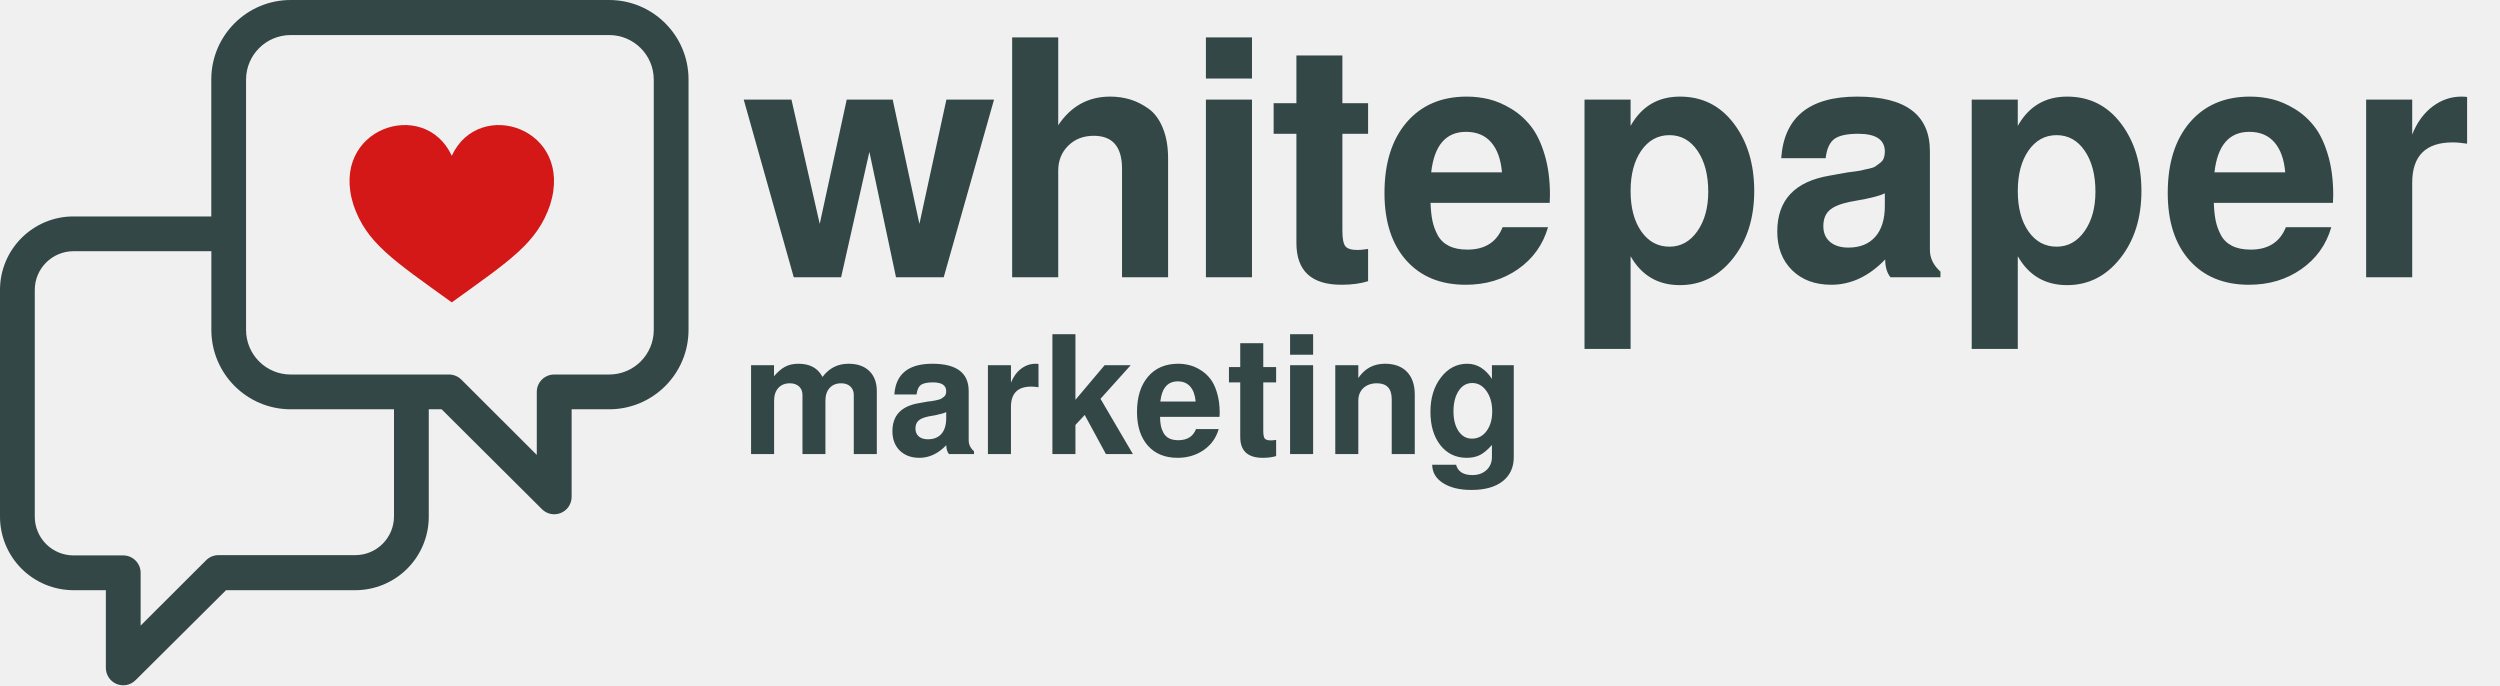
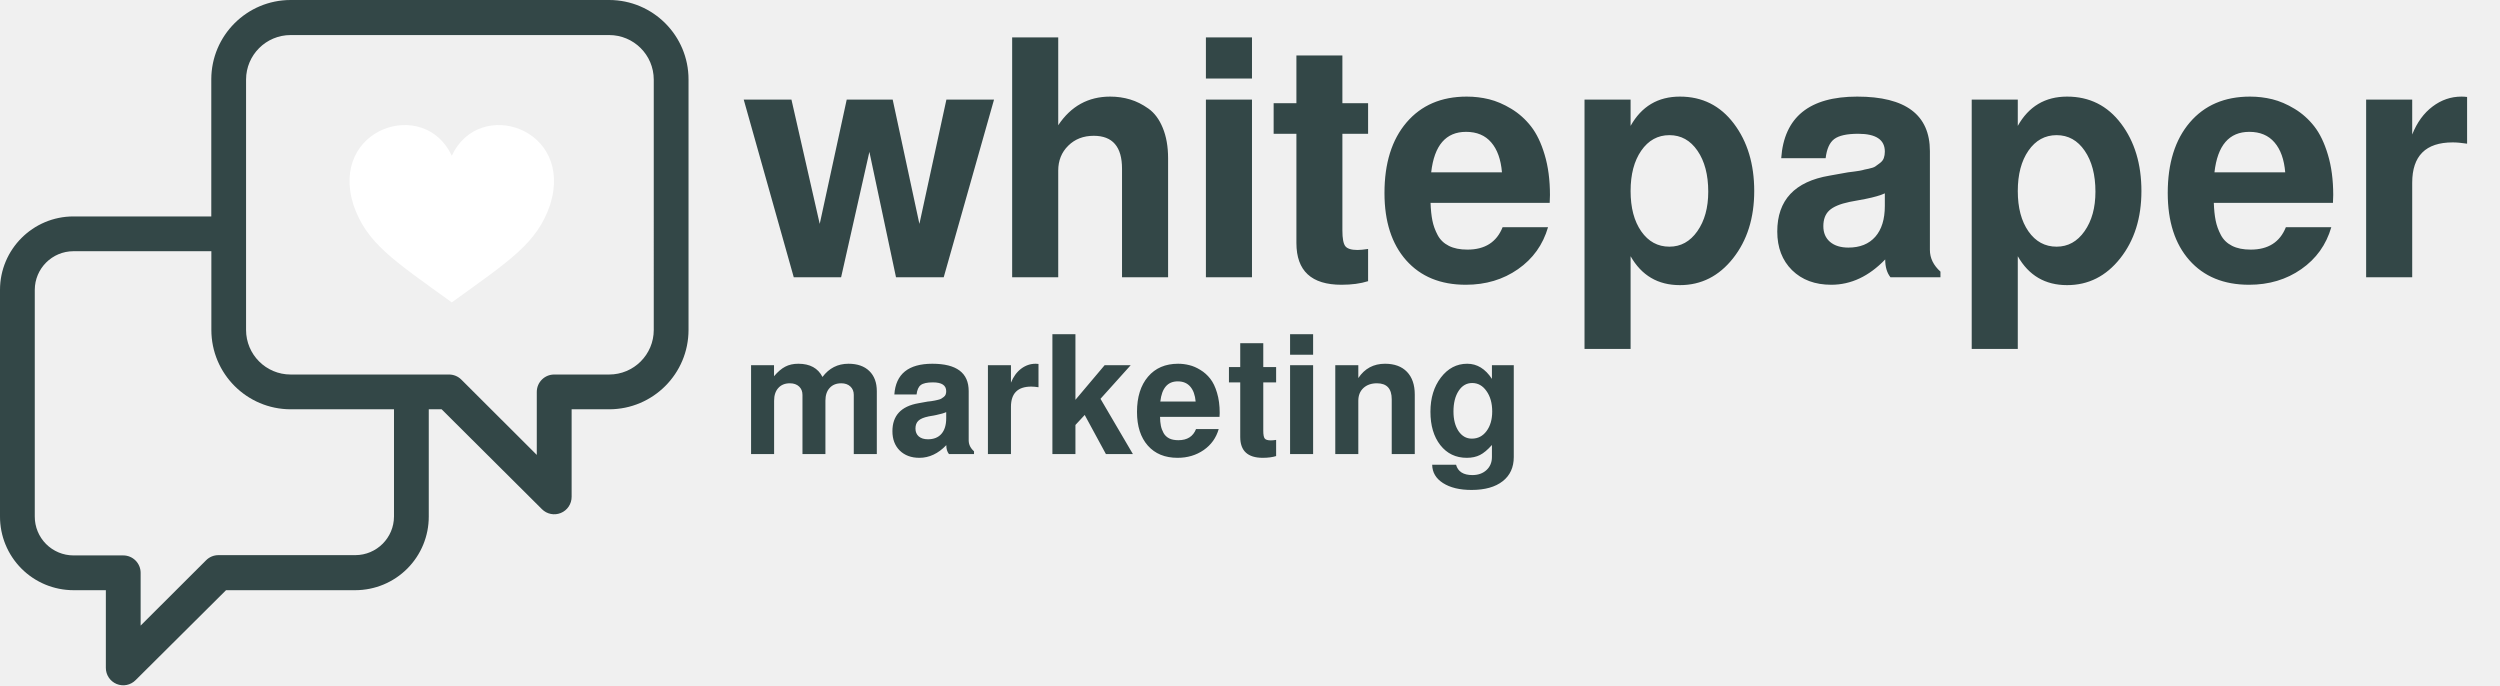
<svg xmlns="http://www.w3.org/2000/svg" width="425.59" height="116.662" viewBox="0 0 425.59 116.662" data-svgdocument="" id="_3qcLrDpQ6JrxcWAie__xY" class="fl-svgdocument" x="0" y="0" version="1.1">
  <defs id="_Mz_1Sy8Z-r4V5NhIO4399" transform="matrix(0.6453708, 0, 0, 0.6453708, -19.2611, 186.8233)" />
  <path id="_k08helhpR_Dlyy1GW_-pD" d="M 103.704,0 H 49.478 A 13.521,13.521 0 0 0 35.969,13.497 V 36.845 H 12.503 A 12.515,12.515 0 0 0 5.042373e-5,49.348 V 87.922 A 12.515,12.515 0 0 0 12.503,100.472 h 5.517 v 13.213 a 2.96,2.96 0 0 0 5.067,2.096 l 15.392,-15.309 H 60.489 A 12.515,12.515 0 0 0 72.992,87.922 V 69.677 h 2.19 l 17.073,17.002 a 2.96,2.96 0 0 0 5.056,-2.096 V 69.677 h 6.405 a 13.521,13.521 0 0 0 13.497,-13.509 v -42.623 A 13.521,13.521 0 0 0 103.704,0 Z M 67.072,87.922 a 6.595,6.595 0 0 1 -6.583,6.583 H 37.189 a 2.96,2.96 0 0 0 -2.096,0.864 L 23.94,106.499 V 97.512 A 2.96,2.96 0 0 0 20.98,94.552 H 12.503 A 6.595,6.595 0 0 1 5.92,87.922 V 49.348 A 6.595,6.595 0 0 1 12.503,42.765 H 35.981 V 56.168 A 13.521,13.521 0 0 0 49.478,69.677 H 67.072 Z M 111.294,56.168 a 7.589,7.589 0 0 1 -7.589,7.589 h -9.365 a 2.96,2.96 0 0 0 -2.96,2.96 V 77.444 L 78.533,64.621 A 2.96,2.96 0 0 0 76.437,63.757 H 49.478 a 7.589,7.589 0 0 1 -7.589,-7.589 v -42.623 a 7.589,7.589 0 0 1 7.589,-7.577 h 54.226 a 7.589,7.589 0 0 1 7.589,7.577 z" stroke="none" fill="#334747" stroke-width="1.184" />
-   <path id="_SzOGutgdP9UB7Bpik8ioX" d="M 76.909,26.517 C 72.256,16.464 56.045,21.814 60.166,34.868 62.378,41.36 66.873,44.238 76.908,51.476 86.944,44.238 91.438,41.359 93.65,34.868 97.77,21.814 81.56,16.464 76.909,26.517 Z" stroke="none" fill="#d41717" stroke-width="0.387" />
+   <path id="_SzOGutgdP9UB7Bpik8ioX" d="M 76.909,26.517 C 72.256,16.464 56.045,21.814 60.166,34.868 62.378,41.36 66.873,44.238 76.908,51.476 86.944,44.238 91.438,41.359 93.65,34.868 97.77,21.814 81.56,16.464 76.909,26.517 Z" stroke="none" fill="#d41717" stroke-width="0.387" style="fill:#ffffff;fill-opacity:1" />
  <text xml:space="preserve" style="font-style:normal;font-weight:normal;font-size:40px;line-height:1.25;font-family:sans-serif;letter-spacing:0px;word-spacing:0px;fill:#000000;fill-opacity:1;stroke:none" x="234.186" y="-84.821" id="text13683">
    <tspan id="tspan13681" x="234.186" y="-84.821" />
  </text>
  <text xml:space="preserve" style="font-style:normal;font-weight:normal;font-size:40px;line-height:0;font-family:sans-serif;letter-spacing:0px;word-spacing:0px;fill:#000000;fill-opacity:1;stroke:none" x="126.047" y="47.195" id="text26393">
    <tspan id="tspan26391" x="126.047" y="47.195" style="font-style:normal;font-variant:normal;font-weight:bold;font-stretch:normal;font-size:56px;line-height:1.25;font-family:FreeSans;-inkscape-font-specification:'FreeSans Bold';fill:#334747;fill-opacity:1">whitepaper</tspan>
    <tspan x="126.047" y="77.295" style="font-style:normal;font-variant:normal;font-weight:bold;font-stretch:normal;font-size:28px;line-height:0.25;font-family:FreeSans;-inkscape-font-specification:'FreeSans Bold';fill:#334747;fill-opacity:1" id="tspan76824">marketing</tspan>
  </text>
</svg>
